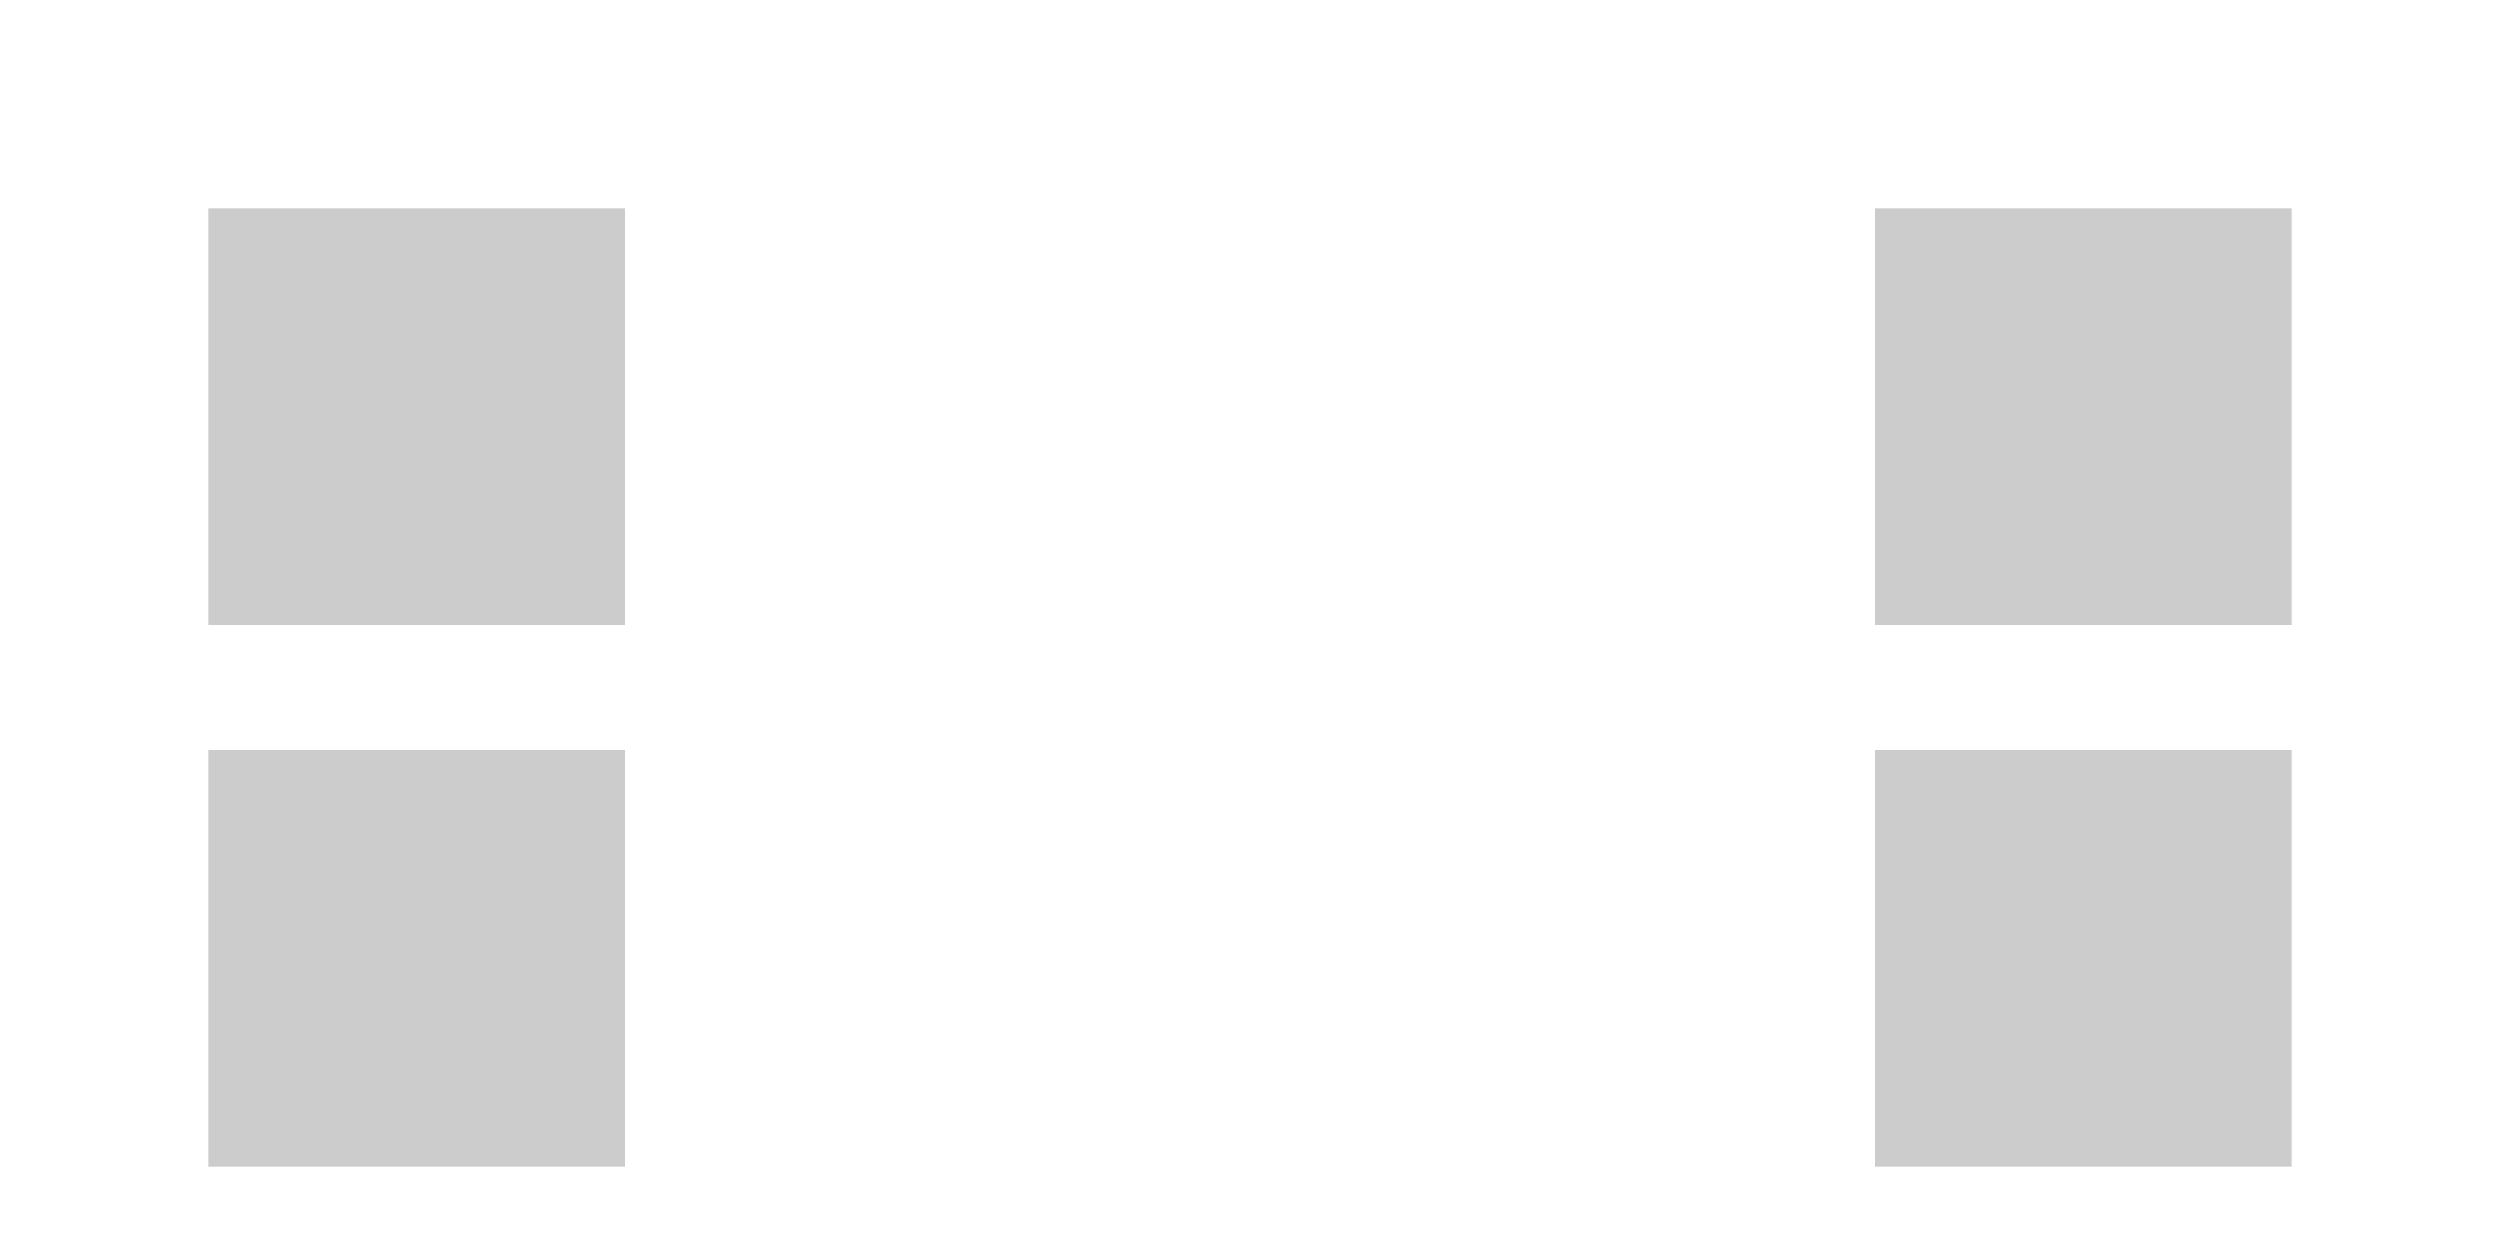
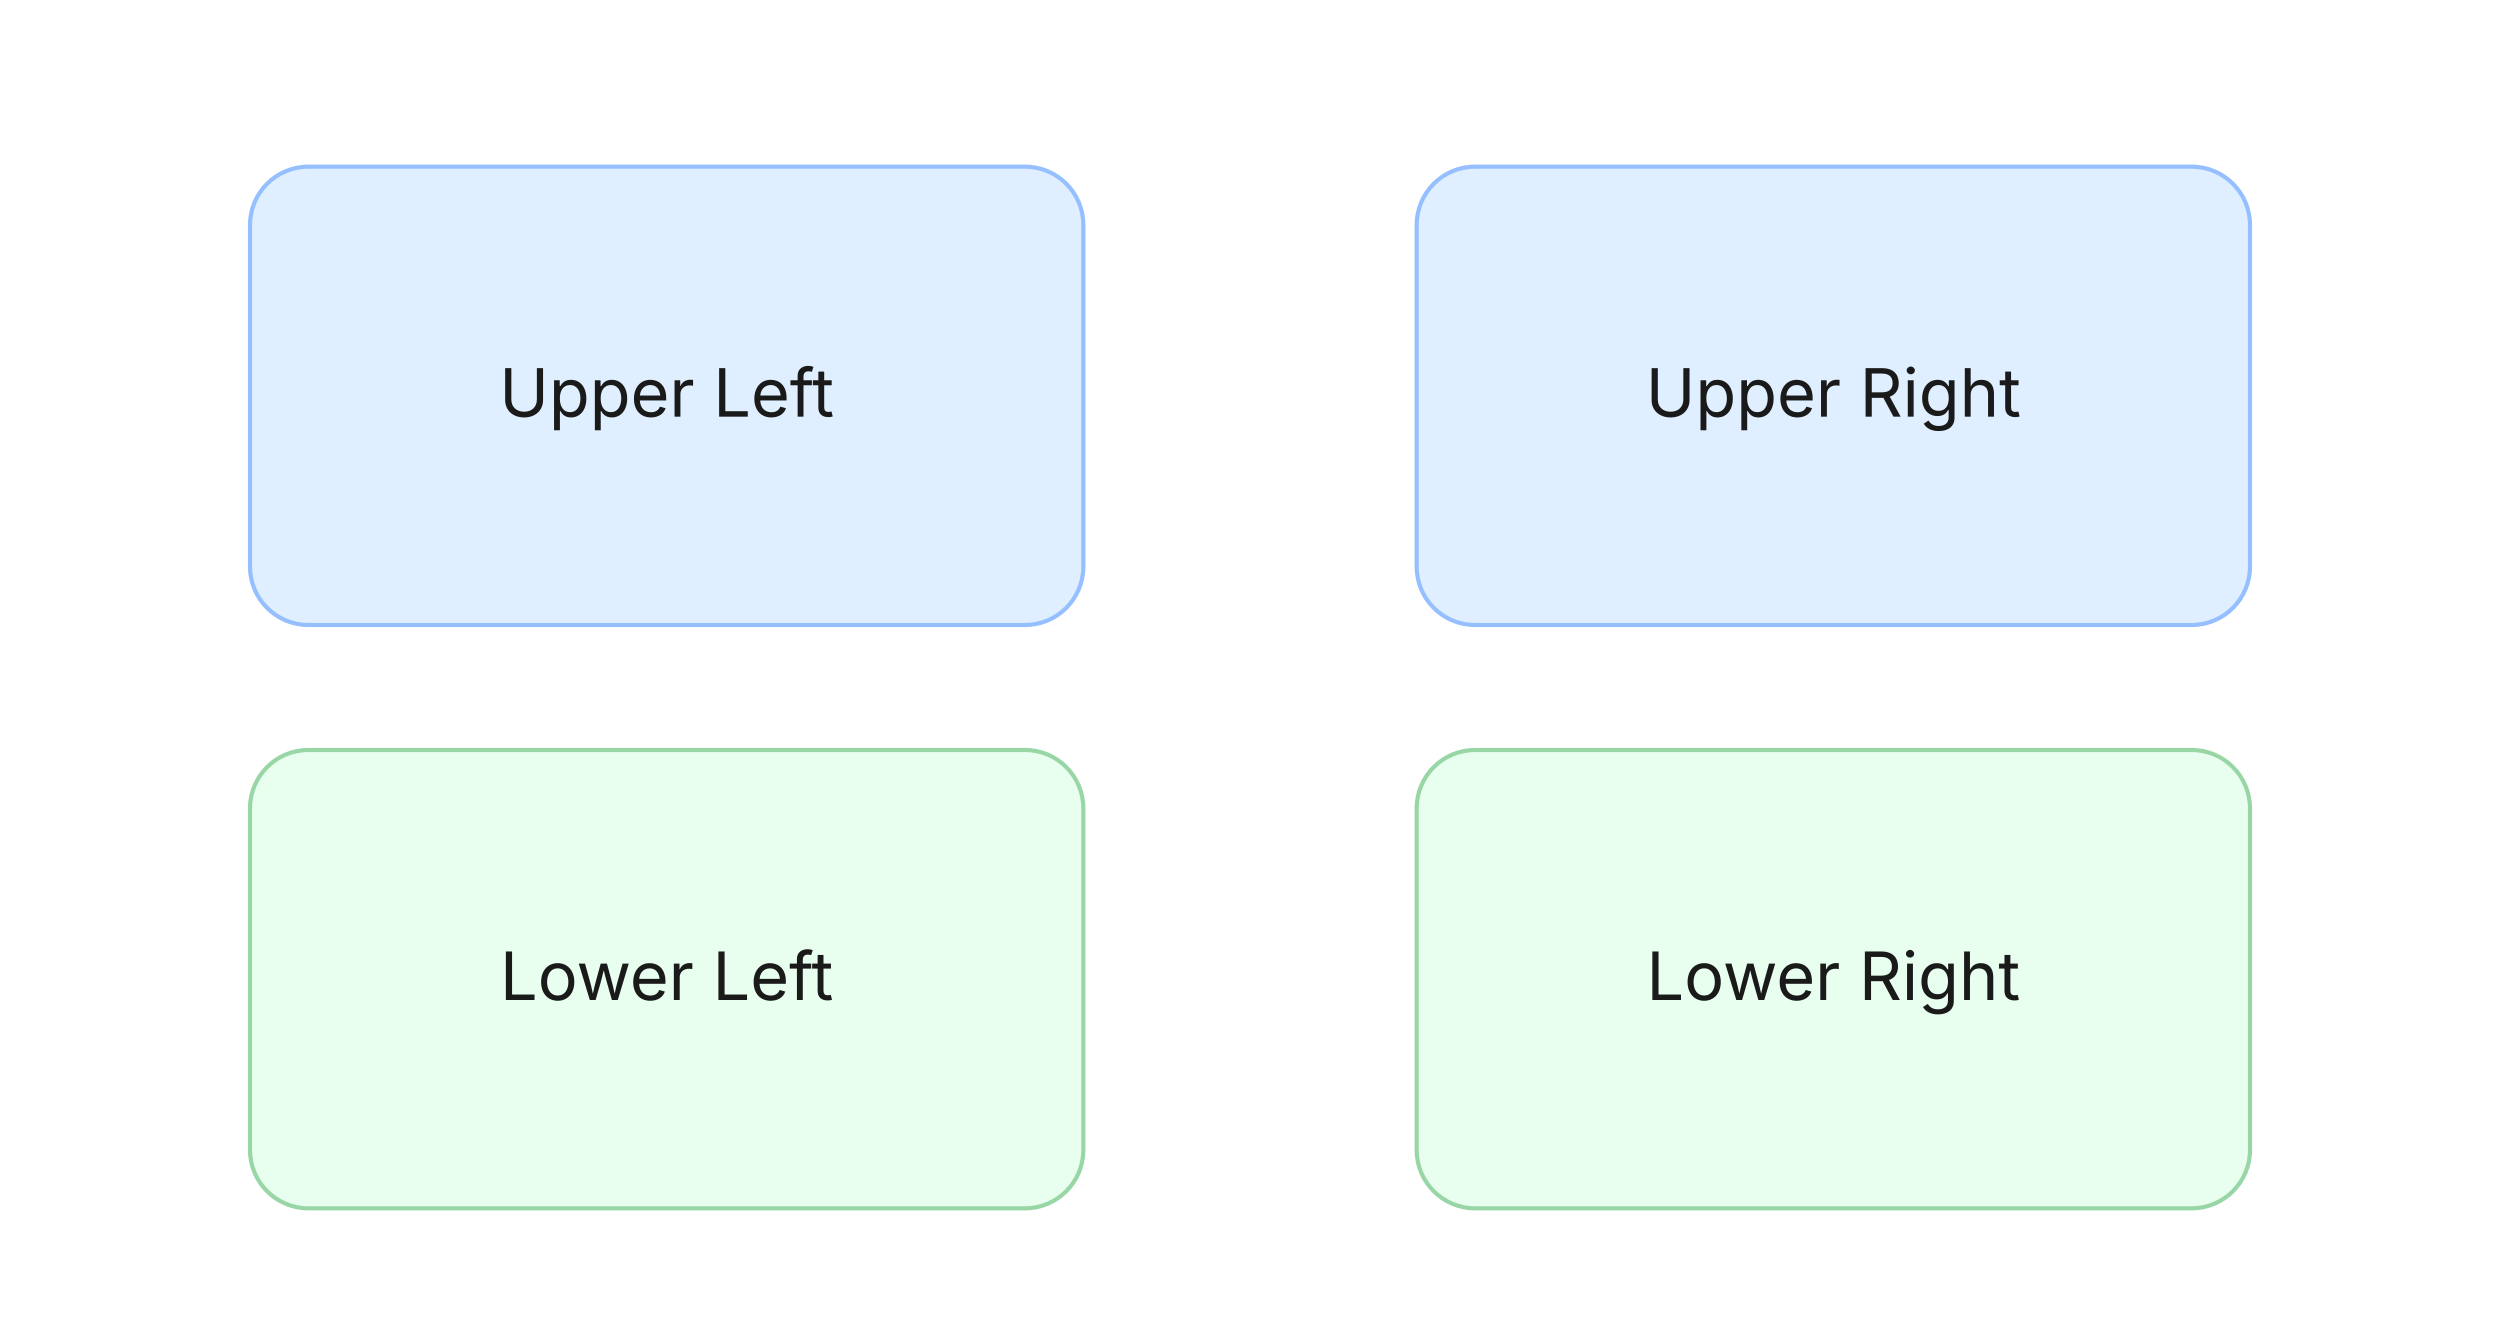
- <svg xmlns="http://www.w3.org/2000/svg" width="600" height="300" viewBox="0 0 600 300">
-   <rect id="upper_left" x="50" y="50" width="100" height="100" fill="#ccc" />
-   <rect id="upper_right" x="450" y="50" width="100" height="100" fill="#ccc" />
-   <rect id="lower_left" x="50" y="180" width="100" height="100" fill="#ccc" />
-   <rect id="lower_right" x="450" y="180" width="100" height="100" fill="#ccc" />
+ <svg xmlns="http://www.w3.org/2000/svg" viewBox="0 0 600 320" width="600" height="320">
+   <rect id="upper_left" x="60" y="40" width="200" height="110" rx="14" fill="#dfefff" stroke="#95bfff" />
+   <rect id="upper_right" x="340" y="40" width="200" height="110" rx="14" fill="#dfefff" stroke="#95bfff" />
+   <rect id="lower_left" x="60" y="180" width="200" height="110" rx="14" fill="#e8ffef" stroke="#98d6a6" />
+   <rect id="lower_right" x="340" y="180" width="200" height="110" rx="14" fill="#e8ffef" stroke="#98d6a6" />
+   <text x="160" y="100" text-anchor="middle" font-family="Inter,Arial" font-size="16" fill="#1a1a1a">Upper Left</text>
+   <text x="440" y="100" text-anchor="middle" font-family="Inter,Arial" font-size="16" fill="#1a1a1a">Upper Right</text>
+   <text x="160" y="240" text-anchor="middle" font-family="Inter,Arial" font-size="16" fill="#1a1a1a">Lower Left</text>
+   <text x="440" y="240" text-anchor="middle" font-family="Inter,Arial" font-size="16" fill="#1a1a1a">Lower Right</text>
</svg>
